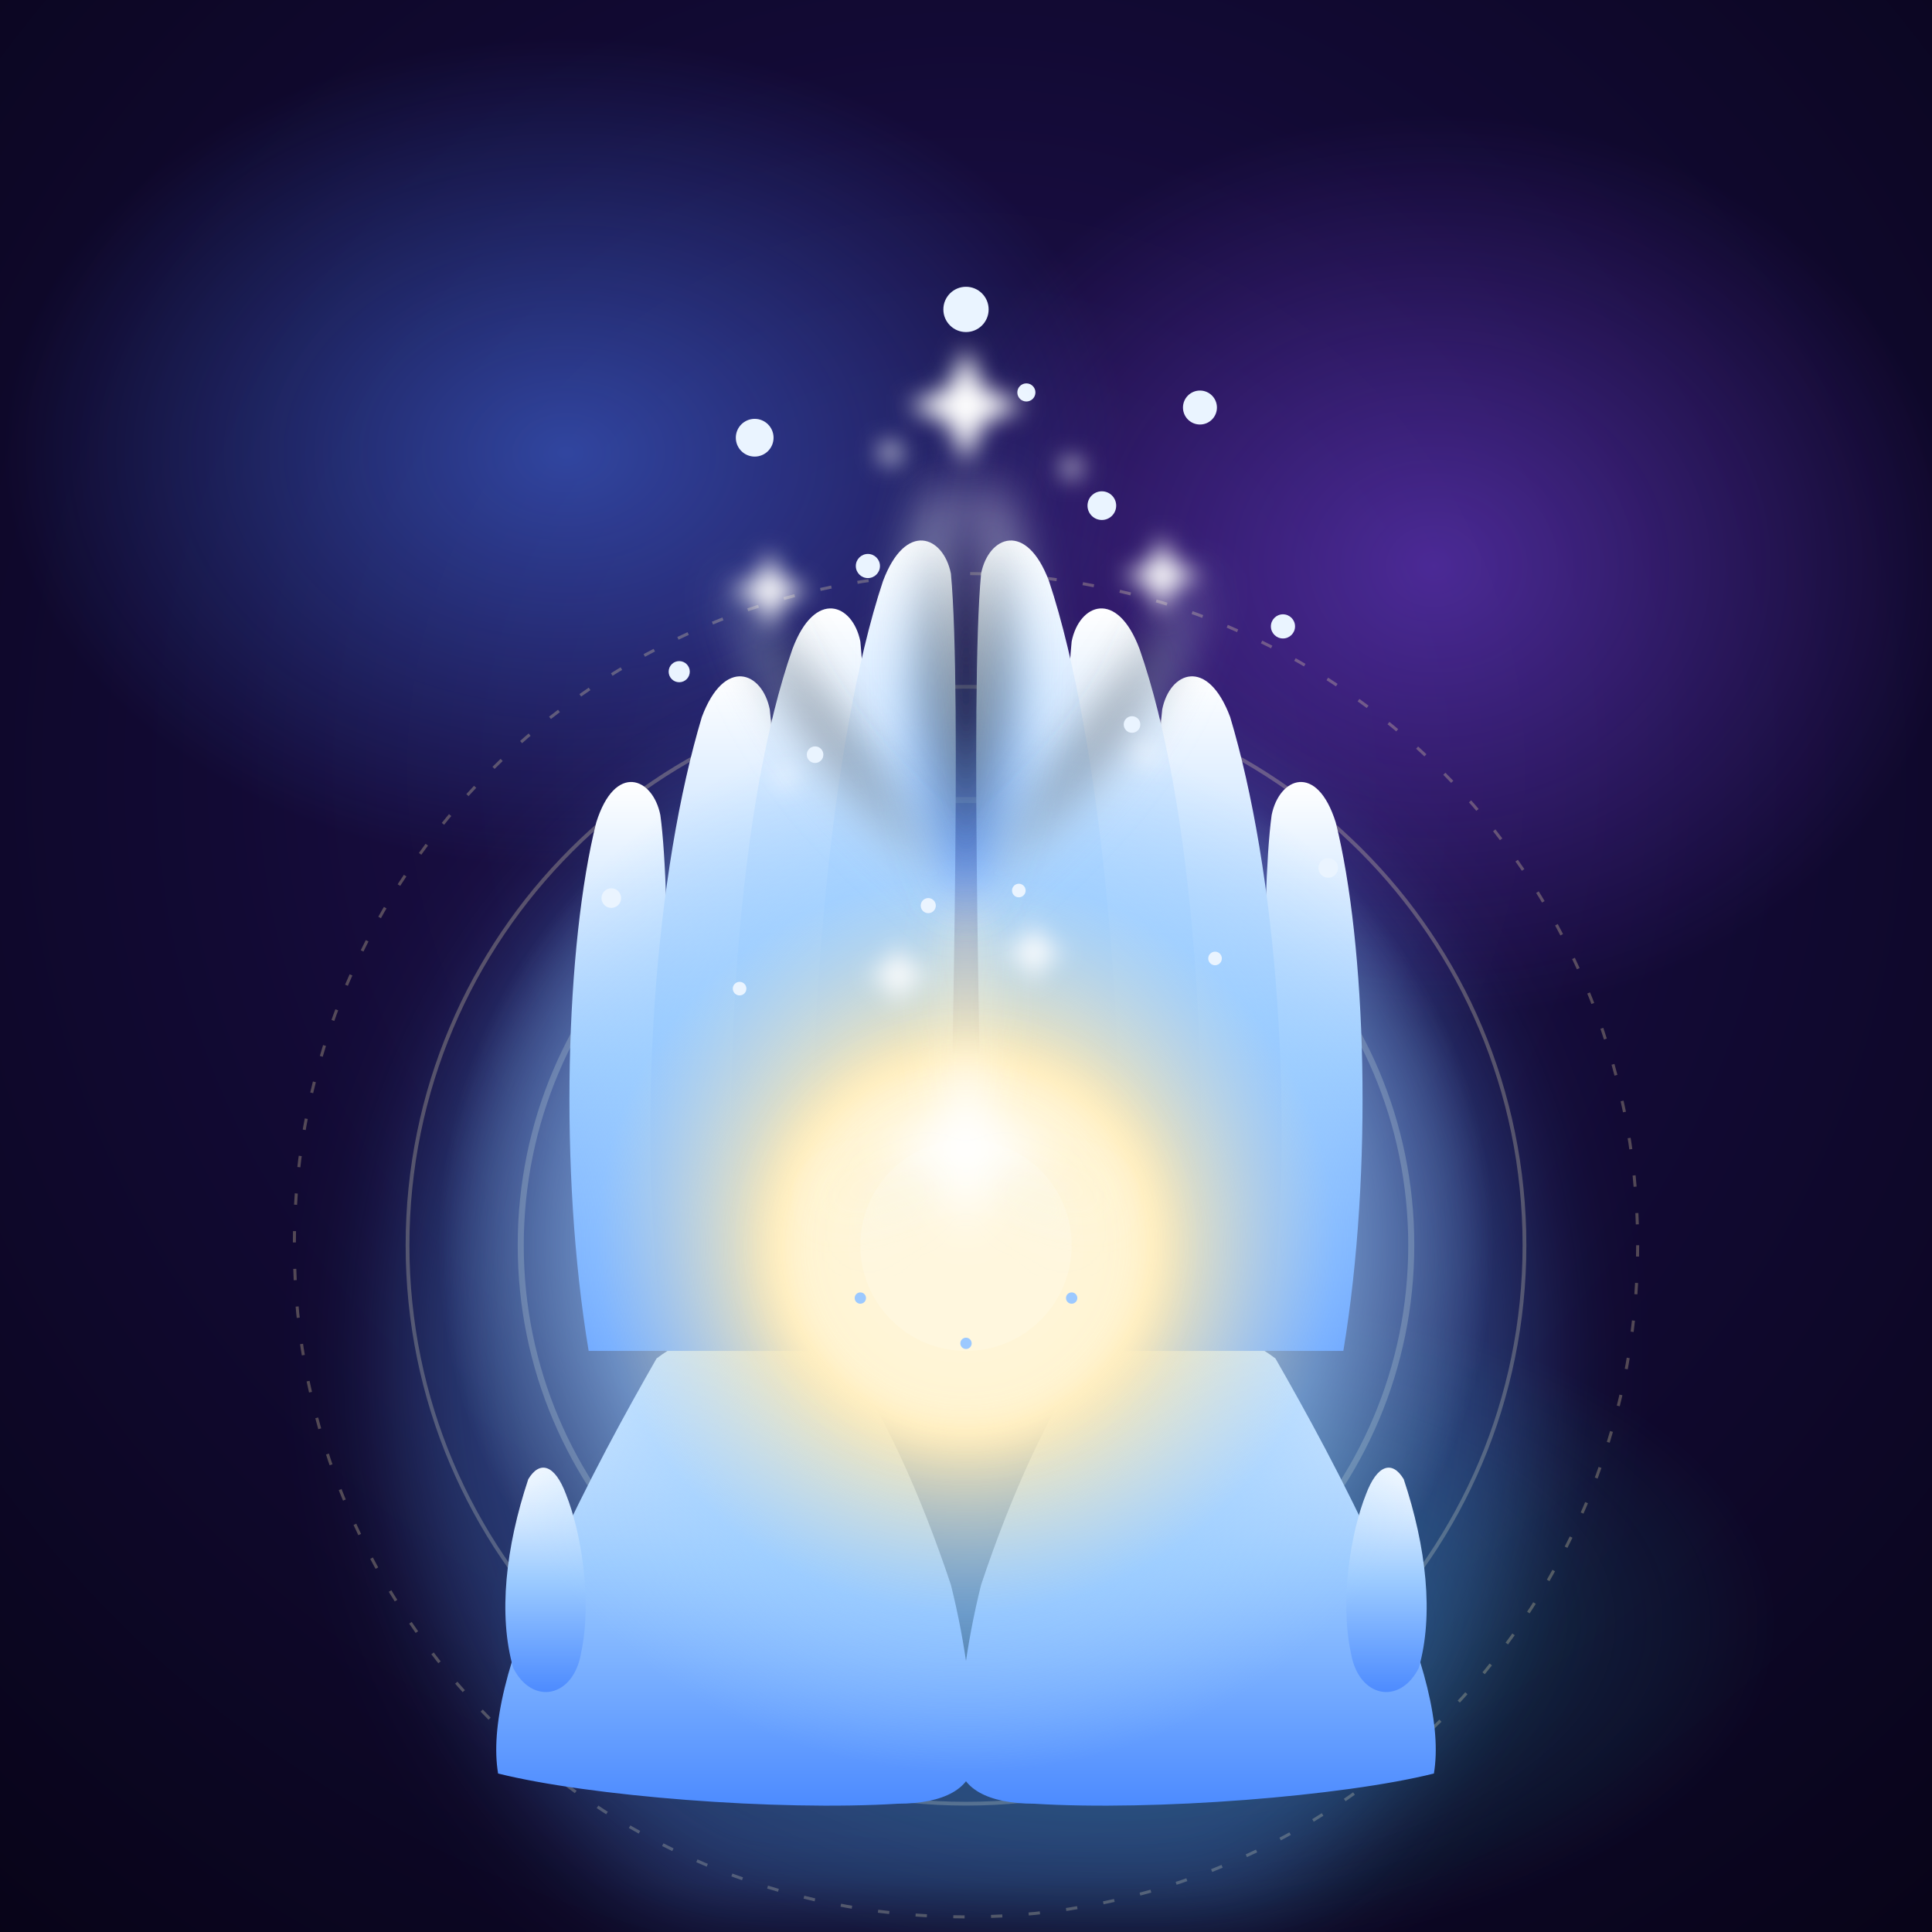
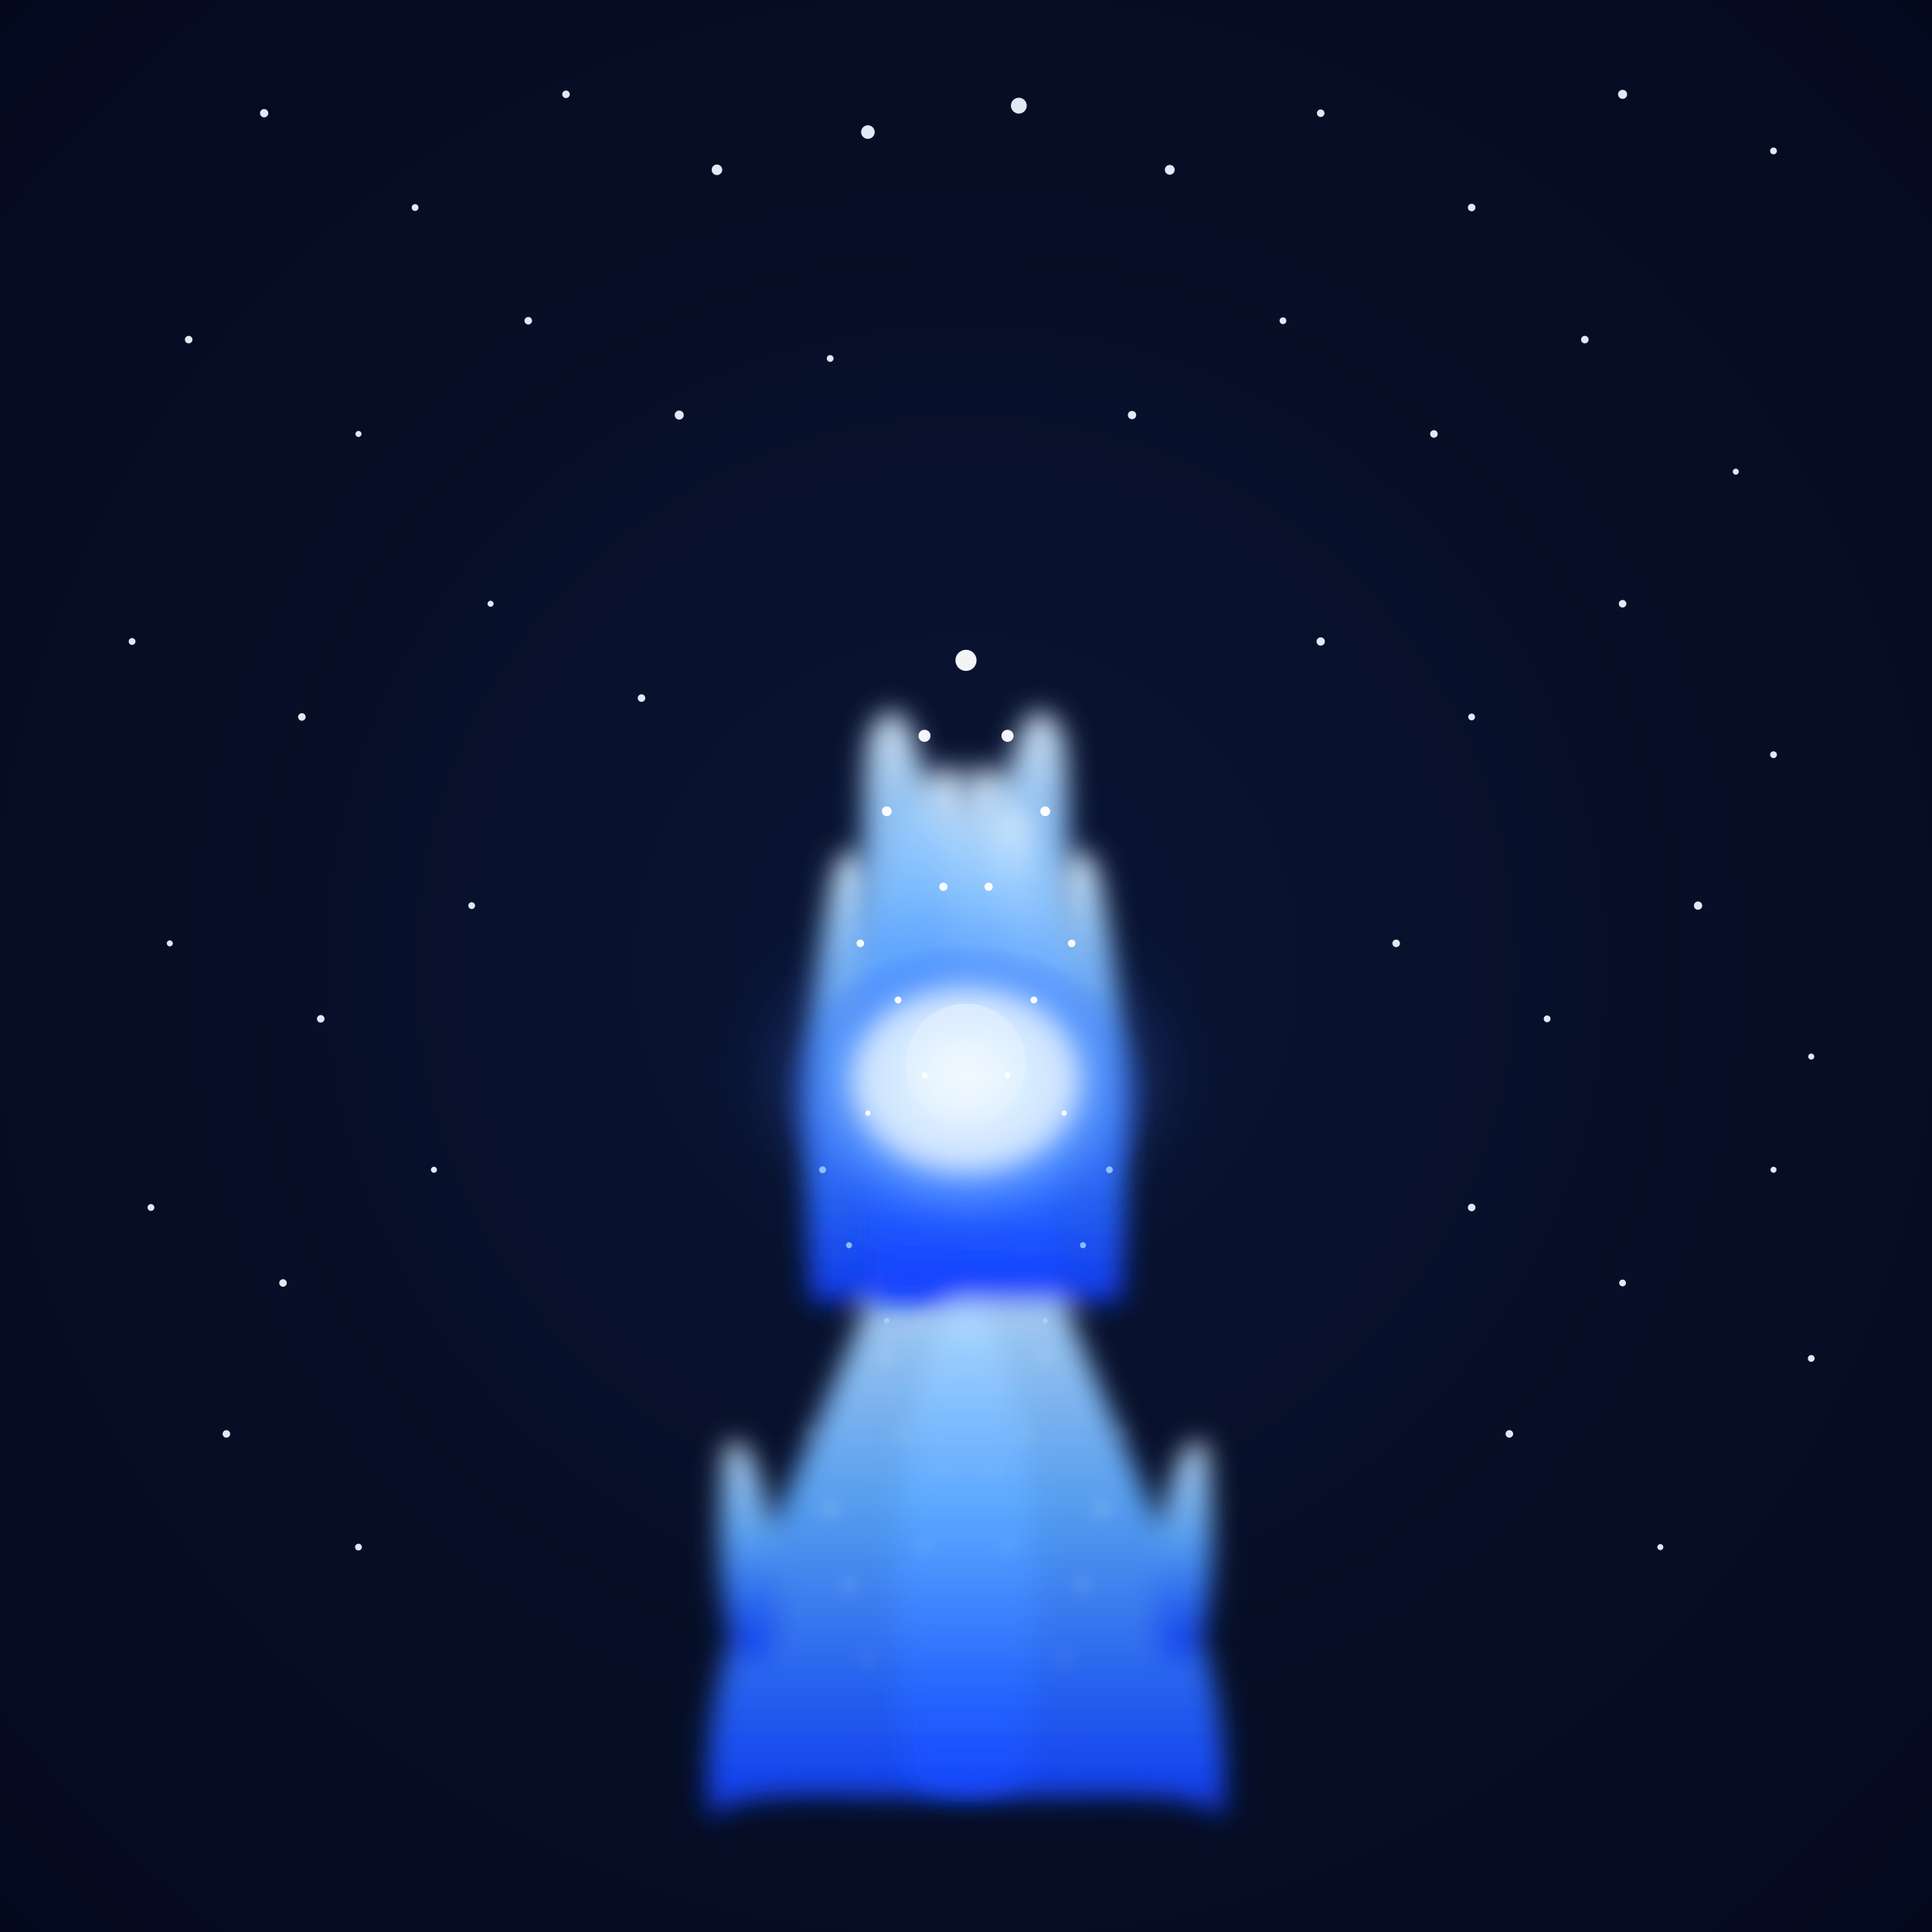
<svg xmlns="http://www.w3.org/2000/svg" width="512" height="512" viewBox="0 0 512 512" role="img" aria-label="Joining Palms">
  <defs>
-     <radialGradient id="bg" cx="50%" cy="40%" r="85%">
-       <stop offset="0%" stop-color="#241458" />
-       <stop offset="45%" stop-color="#120a34" />
-       <stop offset="100%" stop-color="#060313" />
-     </radialGradient>
-     <radialGradient id="nebA" cx="50%" cy="50%" r="50%">
-       <stop offset="0%" stop-color="#4a7dff" stop-opacity="0.5" />
-       <stop offset="100%" stop-color="#4a7dff" stop-opacity="0" />
-     </radialGradient>
-     <radialGradient id="nebB" cx="50%" cy="50%" r="50%">
-       <stop offset="0%" stop-color="#8a4dff" stop-opacity="0.45" />
-       <stop offset="100%" stop-color="#8a4dff" stop-opacity="0" />
-     </radialGradient>
-     <radialGradient id="nebC" cx="50%" cy="50%" r="50%">
-       <stop offset="0%" stop-color="#27c3b8" stop-opacity="0.35" />
-       <stop offset="100%" stop-color="#27c3b8" stop-opacity="0" />
+     <radialGradient id="bg" cx="50%" cy="50%" r="85%">
+       <stop offset="0%" stop-color="#0a1535" />
+       <stop offset="40%" stop-color="#070f28" />
+       <stop offset="100%" stop-color="#03071a" />
    </radialGradient>
    <linearGradient id="hand" x1="0" y1="1" x2="0" y2="0">
-       <stop offset="0%" stop-color="#4d8bff" />
-       <stop offset="50%" stop-color="#9ccbff" />
-       <stop offset="100%" stop-color="#ffffff" />
+       <stop offset="0%" stop-color="#0f3dff" />
+       <stop offset="25%" stop-color="#2a6bff" />
+       <stop offset="55%" stop-color="#5aa8ff" />
+       <stop offset="85%" stop-color="#9fd0ff" />
+       <stop offset="100%" stop-color="#e0f0ff" />
    </linearGradient>
-     <radialGradient id="burst" cx="50%" cy="50%" r="50%">
+     <radialGradient id="light" cx="50%" cy="50%" r="50%">
      <stop offset="0%" stop-color="#ffffff" />
-       <stop offset="35%" stop-color="#ffe9b0" />
-       <stop offset="70%" stop-color="#9fd0ff" stop-opacity="0.55" />
-       <stop offset="100%" stop-color="#9fd0ff" stop-opacity="0" />
+       <stop offset="30%" stop-color="#a8d8ff" />
+       <stop offset="70%" stop-color="#4d8bff" stop-opacity="0.6" />
+       <stop offset="100%" stop-color="#1a4dff" stop-opacity="0" />
    </radialGradient>
-     <filter id="soft" x="-80%" y="-80%" width="260%" height="260%">
-       <feGaussianBlur stdDeviation="14" />
+     <filter id="glow" x="-50%" y="-50%" width="200%" height="200%">
+       <feGaussianBlur stdDeviation="3.5" />
    </filter>
-     <filter id="glow" x="-60%" y="-60%" width="220%" height="220%">
+     <filter id="soft" x="-50%" y="-50%" width="200%" height="200%">
      <feGaussianBlur stdDeviation="6" />
    </filter>
-     <filter id="spark" x="-120%" y="-120%" width="340%" height="340%">
-       <feGaussianBlur stdDeviation="3" />
+     <filter id="intense" x="-30%" y="-30%" width="160%" height="160%">
+       <feGaussianBlur stdDeviation="2" />
    </filter>
  </defs>
  <rect width="512" height="512" fill="url(#bg)" />
-   <ellipse cx="150" cy="120" rx="150" ry="110" fill="url(#nebA)" />
-   <ellipse cx="380" cy="150" rx="140" ry="120" fill="url(#nebB)" />
-   <ellipse cx="300" cy="430" rx="170" ry="90" fill="url(#nebC)" />
-   <g fill="none" stroke="#ffedb0" stroke-width="1.6" opacity="0.28">
-     <circle cx="256" cy="330" r="118" />
-     <circle cx="256" cy="330" r="148" stroke-width="1" />
-     <circle cx="256" cy="330" r="178" stroke-width="0.8" stroke-dasharray="3 7" />
+   <g fill="#eaf4ff" opacity="0.95">
+     <circle cx="70" cy="30" r="1.1" />
+     <circle cx="110" cy="55" r="0.9" />
+     <circle cx="150" cy="25" r="1" />
+     <circle cx="190" cy="45" r="1.4" />
+     <circle cx="230" cy="35" r="1.8" />
+     <circle cx="270" cy="28" r="2.1" />
+     <circle cx="310" cy="45" r="1.3" />
+     <circle cx="350" cy="30" r="1" />
+     <circle cx="390" cy="55" r="1" />
+     <circle cx="430" cy="25" r="1.2" />
+     <circle cx="470" cy="40" r="0.9" />
+     <circle cx="50" cy="90" r="1" />
+     <circle cx="95" cy="115" r="0.8" />
+     <circle cx="140" cy="85" r="1" />
+     <circle cx="180" cy="110" r="1.2" />
+     <circle cx="220" cy="95" r="0.9" />
+     <circle cx="300" cy="110" r="1.1" />
+     <circle cx="340" cy="85" r="0.9" />
+     <circle cx="380" cy="115" r="1" />
+     <circle cx="420" cy="90" r="1" />
+     <circle cx="460" cy="125" r="0.8" />
+     <circle cx="35" cy="170" r="0.9" />
+     <circle cx="80" cy="190" r="1" />
+     <circle cx="130" cy="160" r="0.8" />
+     <circle cx="170" cy="185" r="1" />
+     <circle cx="350" cy="170" r="1.1" />
+     <circle cx="390" cy="190" r="0.9" />
+     <circle cx="430" cy="160" r="1" />
+     <circle cx="470" cy="200" r="0.9" />
+     <circle cx="45" cy="250" r="0.8" />
+     <circle cx="85" cy="270" r="1" />
+     <circle cx="125" cy="240" r="0.9" />
+     <circle cx="370" cy="250" r="1" />
+     <circle cx="410" cy="270" r="0.9" />
+     <circle cx="450" cy="240" r="1.1" />
+     <circle cx="480" cy="280" r="0.8" />
+     <circle cx="40" cy="320" r="0.9" />
+     <circle cx="75" cy="340" r="1" />
+     <circle cx="115" cy="310" r="0.8" />
+     <circle cx="390" cy="320" r="1" />
+     <circle cx="430" cy="340" r="0.9" />
+     <circle cx="470" cy="310" r="0.8" />
+     <circle cx="60" cy="380" r="1" />
+     <circle cx="95" cy="410" r="0.9" />
+     <circle cx="400" cy="380" r="1" />
+     <circle cx="440" cy="410" r="0.8" />
+     <circle cx="480" cy="360" r="0.9" />
  </g>
-   <ellipse cx="256" cy="360" rx="150" ry="170" fill="#5aa0ff" opacity="0.32" filter="url(#soft)" />
-   <g id="handL" fill="url(#hand)">
-     <path d="M 132 470 C 130 458, 134 440, 146 414 C 156 392, 166 374, 174 360 C 190 348, 210 348, 224 360 C 234 374, 244 396, 252 420 C 256 436, 258 452, 258 466 C 258 474, 250 478, 238 478 C 206 480, 156 476, 132 470 Z" />
-     <path d="M 156 358 C 148 310, 150 250, 158 218 C 163 202, 173 206, 175 216 C 178 238, 177 300, 176 358 Z" />
-     <path d="M 176 358 C 168 296, 174 230, 186 190 C 192 174, 202 178, 204 188 C 207 214, 204 300, 203 358 Z" />
-     <path d="M 196 358 C 190 286, 196 212, 210 172 C 216 156, 226 160, 228 170 C 231 200, 228 296, 227 358 Z" />
-     <path d="M 216 358 C 212 280, 220 196, 234 154 C 240 138, 250 142, 252 152 C 255 184, 252 292, 251 358 Z" />
-     <path d="M 140 392 C 134 410, 132 428, 136 442 C 141 452, 152 450, 154 438 C 157 424, 154 406, 150 396 C 147 388, 143 387, 140 392 Z" />
+   <g fill="url(#hand)" filter="url(#glow)" opacity="0.92">
+     <path d="M 188 482 C 186 462, 190 438, 202 412 C 212 386, 222 365, 230 345 C 238 330, 252 328, 260 345 C 268 360, 272 380, 274 405 C 275 428, 274 452, 272 468 C 270 474, 262 476, 252 476 C 222 477, 195 473, 188 482 Z" />
+     <path d="M 215 345 C 212 310, 214 265, 220 235 C 222 222, 229 224, 231 232 C 233 255, 230 305, 229 345 Z" />
+     <path d="M 229 345 C 226 300, 230 250, 238 220 C 241 210, 248 212, 250 220 C 252 240, 249 300, 248 345 Z" />
+     <path d="M 243 345 C 241 292, 246 240, 255 210 C 258 200, 265 202, 267 210 C 270 230, 267 292, 266 345 Z" />
+     <path d="M 257 345 C 255 285, 260 225, 270 195 C 273 185, 280 188, 282 196 C 285 214, 282 285, 281 345 Z" />
+     <path d="M 192 385 C 190 402, 190 422, 194 436 C 197 443, 204 441, 206 432 C 208 418, 204 398, 200 388 C 197 381, 193 380, 192 385 Z" />
  </g>
-   <use href="#handL" transform="translate(512 0) scale(-1 1)" />
-   <circle cx="256" cy="330" r="140" fill="url(#burst)" />
-   <circle cx="256" cy="330" r="28" fill="#ffffff" />
-   <circle cx="256" cy="330" r="50" fill="#fff6d8" opacity="0.85" filter="url(#glow)" />
-   <g fill="none" stroke="#fff7dd" stroke-width="2.4" opacity="0.9" filter="url(#glow)">
-     <path d="M 256 300 C 252 278, 250 260, 256 238" stroke-linecap="round" />
-     <path d="M 256 300 C 260 278, 262 260, 256 238" stroke-linecap="round" />
-     <path d="M 220 318 C 240 312, 250 308, 256 306" stroke-linecap="round" />
-     <path d="M 292 318 C 272 312, 262 308, 256 306" stroke-linecap="round" />
+   <g fill="url(#hand)" filter="url(#glow)" opacity="0.92">
+     <path d="M 324 482 C 326 462, 322 438, 310 412 C 300 386, 290 365, 282 345 C 274 330, 260 328, 252 345 C 244 360, 240 380, 238 405 C 237 428, 238 452, 240 468 C 242 474, 250 476, 260 476 C 290 477, 317 473, 324 482 Z" />
+     <path d="M 297 345 C 300 310, 298 265, 292 235 C 290 222, 283 224, 281 232 C 279 255, 282 305, 283 345 Z" />
+     <path d="M 283 345 C 286 300, 282 250, 274 220 C 271 210, 264 212, 262 220 C 260 240, 263 300, 264 345 Z" />
+     <path d="M 269 345 C 271 292, 266 240, 257 210 C 254 200, 247 202, 245 210 C 242 230, 245 292, 246 345 Z" />
+     <path d="M 255 345 C 257 285, 252 225, 242 195 C 239 185, 232 188, 230 196 C 227 214, 230 285, 231 345 Z" />
+     <path d="M 320 385 C 322 402, 322 422, 318 436 C 315 443, 308 441, 306 432 C 304 418, 308 398, 312 388 C 315 381, 319 380, 320 385 Z" />
  </g>
-   <path d="M 256 280 l 7 17 17 7 -17 7 -7 17 -7 -17 -17 -7 17 -7 Z" fill="#ffffff" filter="url(#glow)" />
-   <g stroke="url(#hand)" stroke-width="5" stroke-linecap="round" opacity="0.8" filter="url(#glow)">
-     <path d="M 256 236 C 240 196, 238 168, 250 132" />
-     <path d="M 256 236 C 272 196, 274 168, 262 132" />
+   <ellipse cx="256" cy="290" rx="50" ry="40" fill="url(#light)" opacity="0.96" />
+   <ellipse cx="256" cy="286" rx="30" ry="24" fill="#ffffff" opacity="0.9" filter="url(#glow)" />
+   <circle cx="256" cy="282" r="16" fill="#ffffff" opacity="1" />
+   <ellipse cx="256" cy="285" rx="60" ry="45" fill="url(#light)" opacity="0.4" filter="url(#soft)" />
+   <g fill="#ffffff" opacity="0.95">
+     <circle cx="256" cy="175" r="2.8" />
+     <circle cx="245" cy="195" r="1.6" />
+     <circle cx="267" cy="195" r="1.6" />
+     <circle cx="235" cy="215" r="1.3" />
+     <circle cx="277" cy="215" r="1.3" />
+     <circle cx="250" cy="235" r="1.1" />
+     <circle cx="262" cy="235" r="1.1" />
+     <circle cx="228" cy="250" r="1" />
+     <circle cx="284" cy="250" r="1" />
+     <circle cx="238" cy="265" r="0.9" />
+     <circle cx="274" cy="265" r="0.9" />
+     <circle cx="245" cy="285" r="0.8" />
+     <circle cx="267" cy="285" r="0.8" />
+     <circle cx="230" cy="295" r="0.7" />
+     <circle cx="282" cy="295" r="0.7" />
  </g>
-   <g stroke="#cfe6ff" stroke-width="3" stroke-linecap="round" opacity="0.65" filter="url(#glow)">
-     <path d="M 256 240 C 222 210, 204 190, 196 156" />
-     <path d="M 256 240 C 290 210, 308 190, 316 156" />
+   <g fill="#a8d8ff" opacity="0.8">
+     <circle cx="218" cy="310" r="0.9" />
+     <circle cx="294" cy="310" r="0.9" />
+     <circle cx="225" cy="330" r="0.8" />
+     <circle cx="287" cy="330" r="0.8" />
+     <circle cx="235" cy="350" r="0.7" />
+     <circle cx="277" cy="350" r="0.7" />
  </g>
-   <g fill="#eaf4ff" filter="url(#glow)">
-     <circle cx="238" cy="318" r="2.6" />
-     <circle cx="246" cy="312" r="1.8" />
-     <circle cx="230" cy="326" r="1.6" />
-     <circle cx="274" cy="318" r="2.6" />
-     <circle cx="266" cy="312" r="1.8" />
-     <circle cx="282" cy="326" r="1.6" />
-   </g>
-   <g fill="#9cc9ff">
-     <circle cx="228" cy="344" r="1.5" />
-     <circle cx="284" cy="344" r="1.5" />
-     <circle cx="256" cy="356" r="1.5" />
-   </g>
-   <g fill="#eaf4ff">
-     <circle cx="200" cy="116" r="5" />
-     <circle cx="256" cy="82" r="6" />
-     <circle cx="318" cy="108" r="4.5" />
-     <circle cx="230" cy="150" r="3.2" />
-     <circle cx="292" cy="134" r="3.8" />
-     <circle cx="180" cy="178" r="2.8" />
-     <circle cx="340" cy="166" r="3.2" />
-     <circle cx="272" cy="104" r="2.4" />
-     <circle cx="352" cy="230" r="2.6" />
-     <circle cx="162" cy="238" r="2.6" />
-     <circle cx="216" cy="200" r="2.2" />
-     <circle cx="300" cy="192" r="2.2" />
-     <circle cx="246" cy="240" r="2.0" />
-     <circle cx="270" cy="236" r="1.8" />
-     <circle cx="196" cy="262" r="1.8" />
-     <circle cx="322" cy="254" r="1.8" />
-   </g>
-   <g fill="#ffffff" filter="url(#spark)">
-     <path d="M 256 92 l 4.5 11 11 4.5 -11 4.5 -4.5 11 -4.5 -11 -11 -4.5 11 -4.5 Z" />
-     <path d="M 204 146 l 3 7.5 7.5 3 -7.5 3 -3 7.5 -3 -7.5 -7.5 -3 7.5 -3 Z" />
-     <path d="M 308 142 l 3 7.5 7.5 3 -7.5 3 -3 7.5 -3 -7.5 -7.5 -3 7.5 -3 Z" />
-     <path d="M 238 250 l 2.4 6 6 2.4 -6 2.4 -2.4 6 -2.4 -6 -6 -2.4 6 -2.4 Z" />
-     <path d="M 274 244 l 2.4 6 6 2.4 -6 2.4 -2.4 6 -2.4 -6 -6 -2.4 6 -2.4 Z" />
-     <circle cx="236" cy="120" r="2.6" />
-     <circle cx="284" cy="124" r="2.4" />
-     <circle cx="208" cy="206" r="2.2" />
-     <circle cx="304" cy="200" r="2.2" />
+   <g fill="#ffffff" opacity="0.85" filter="url(#intense)">
+     <circle cx="215" cy="380" r="0.7" />
+     <circle cx="220" cy="400" r="0.9" />
+     <circle cx="225" cy="420" r="0.8" />
+     <circle cx="230" cy="440" r="0.6" />
+     <circle cx="235" cy="360" r="0.7" />
+     <circle cx="240" cy="380" r="0.6" />
+     <circle cx="297" cy="380" r="0.7" />
+     <circle cx="292" cy="400" r="0.9" />
+     <circle cx="287" cy="420" r="0.8" />
+     <circle cx="282" cy="440" r="0.6" />
+     <circle cx="277" cy="360" r="0.7" />
+     <circle cx="272" cy="380" r="0.6" />
+     <circle cx="250" cy="390" r="0.5" />
+     <circle cx="262" cy="390" r="0.5" />
+     <circle cx="245" cy="410" r="0.6" />
+     <circle cx="267" cy="410" r="0.6" />
  </g>
</svg>
